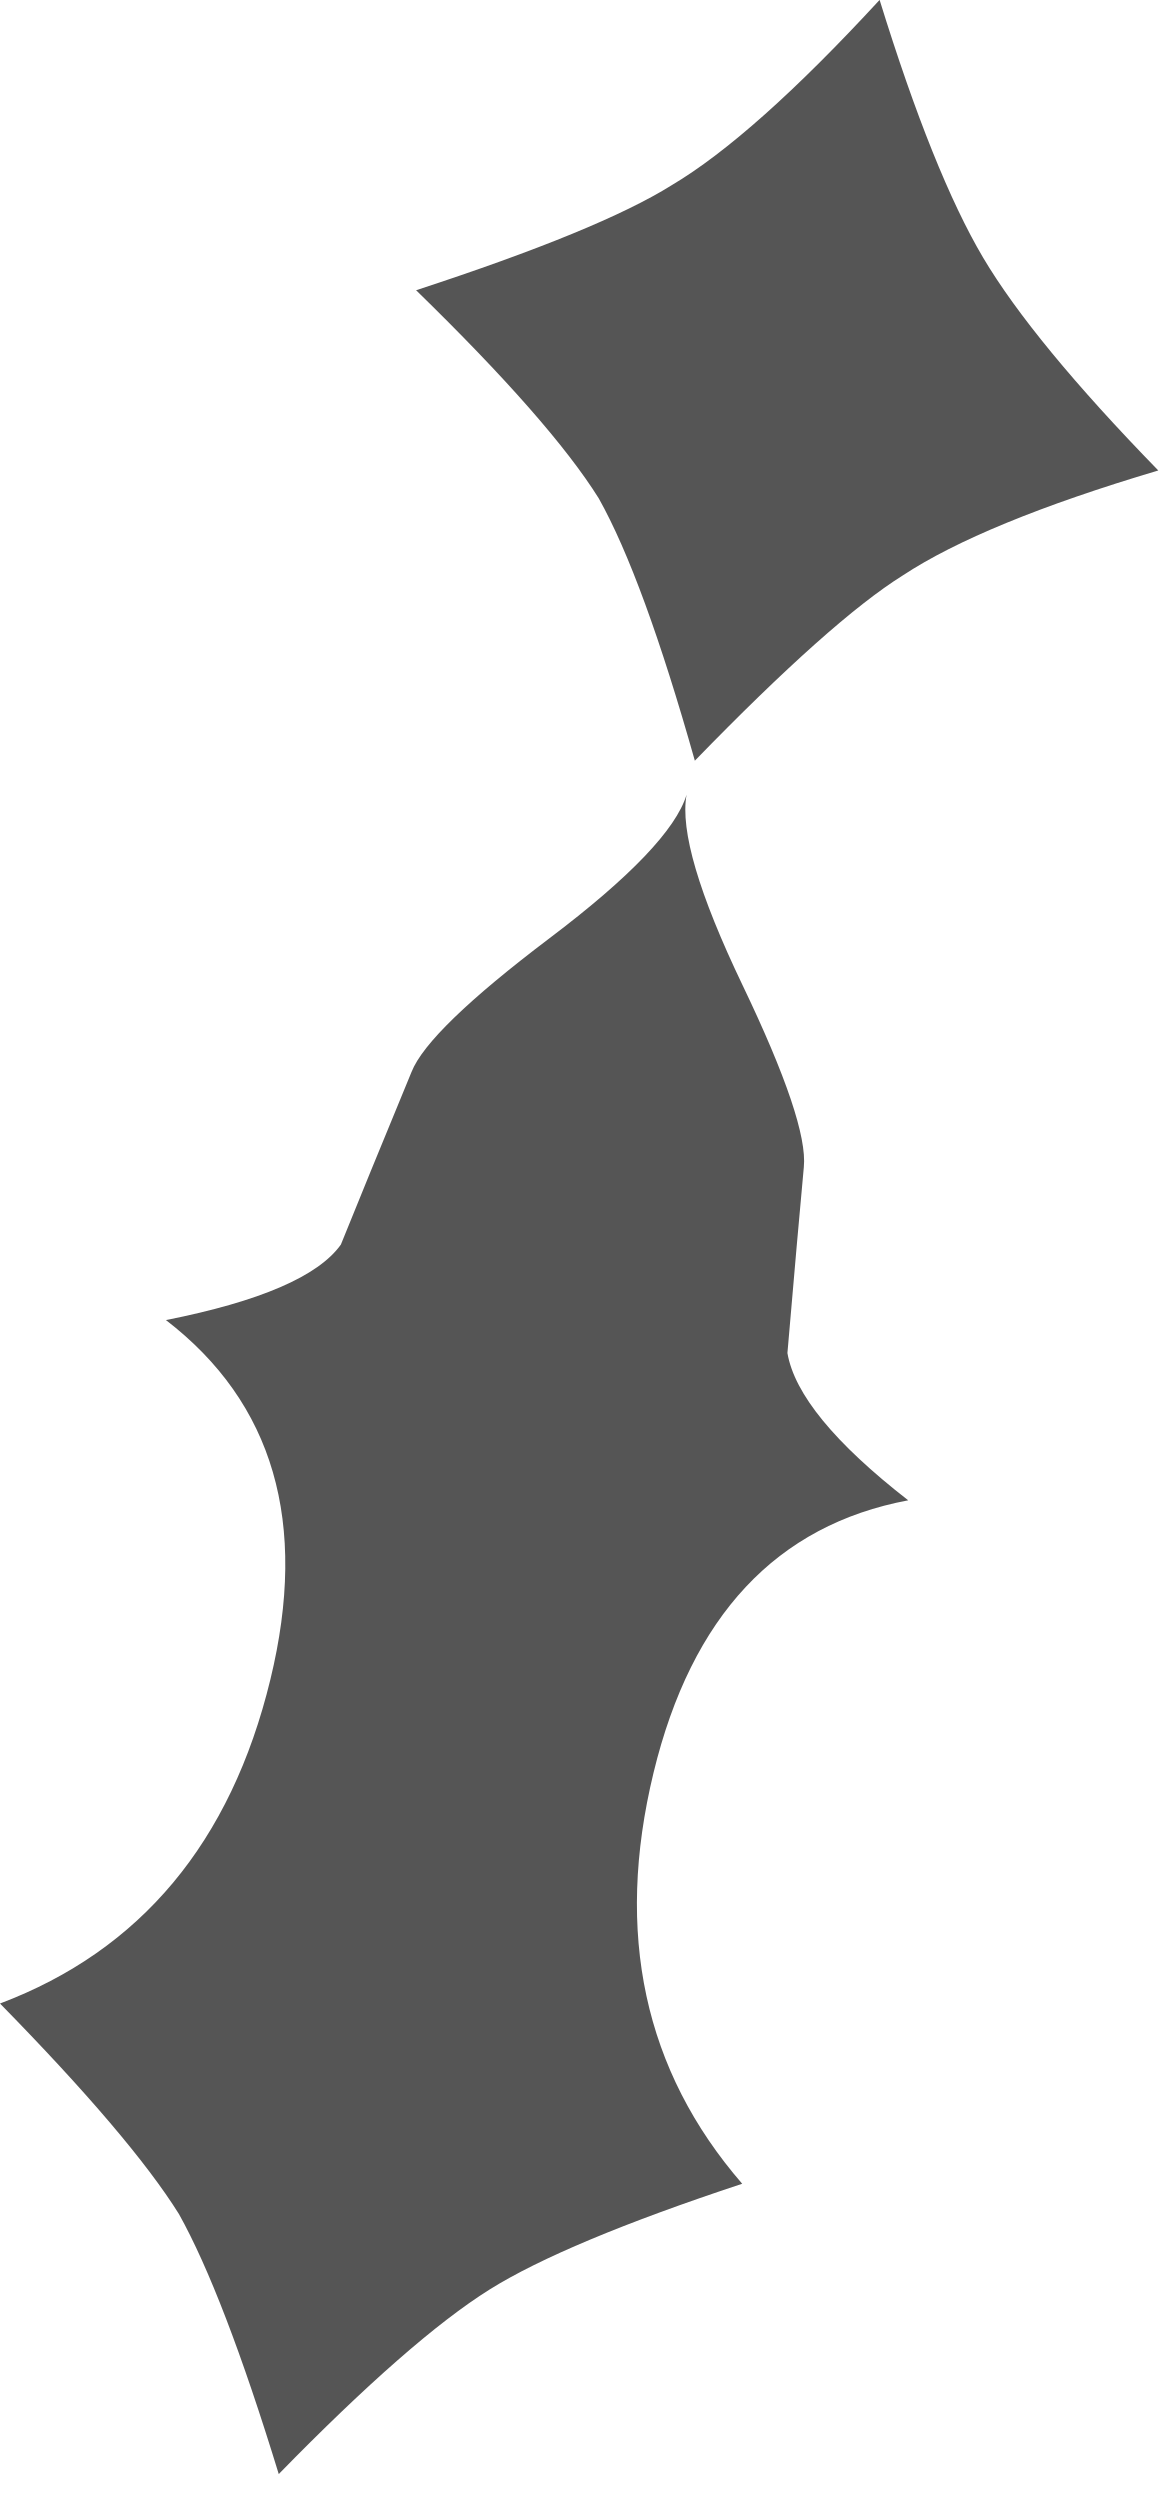
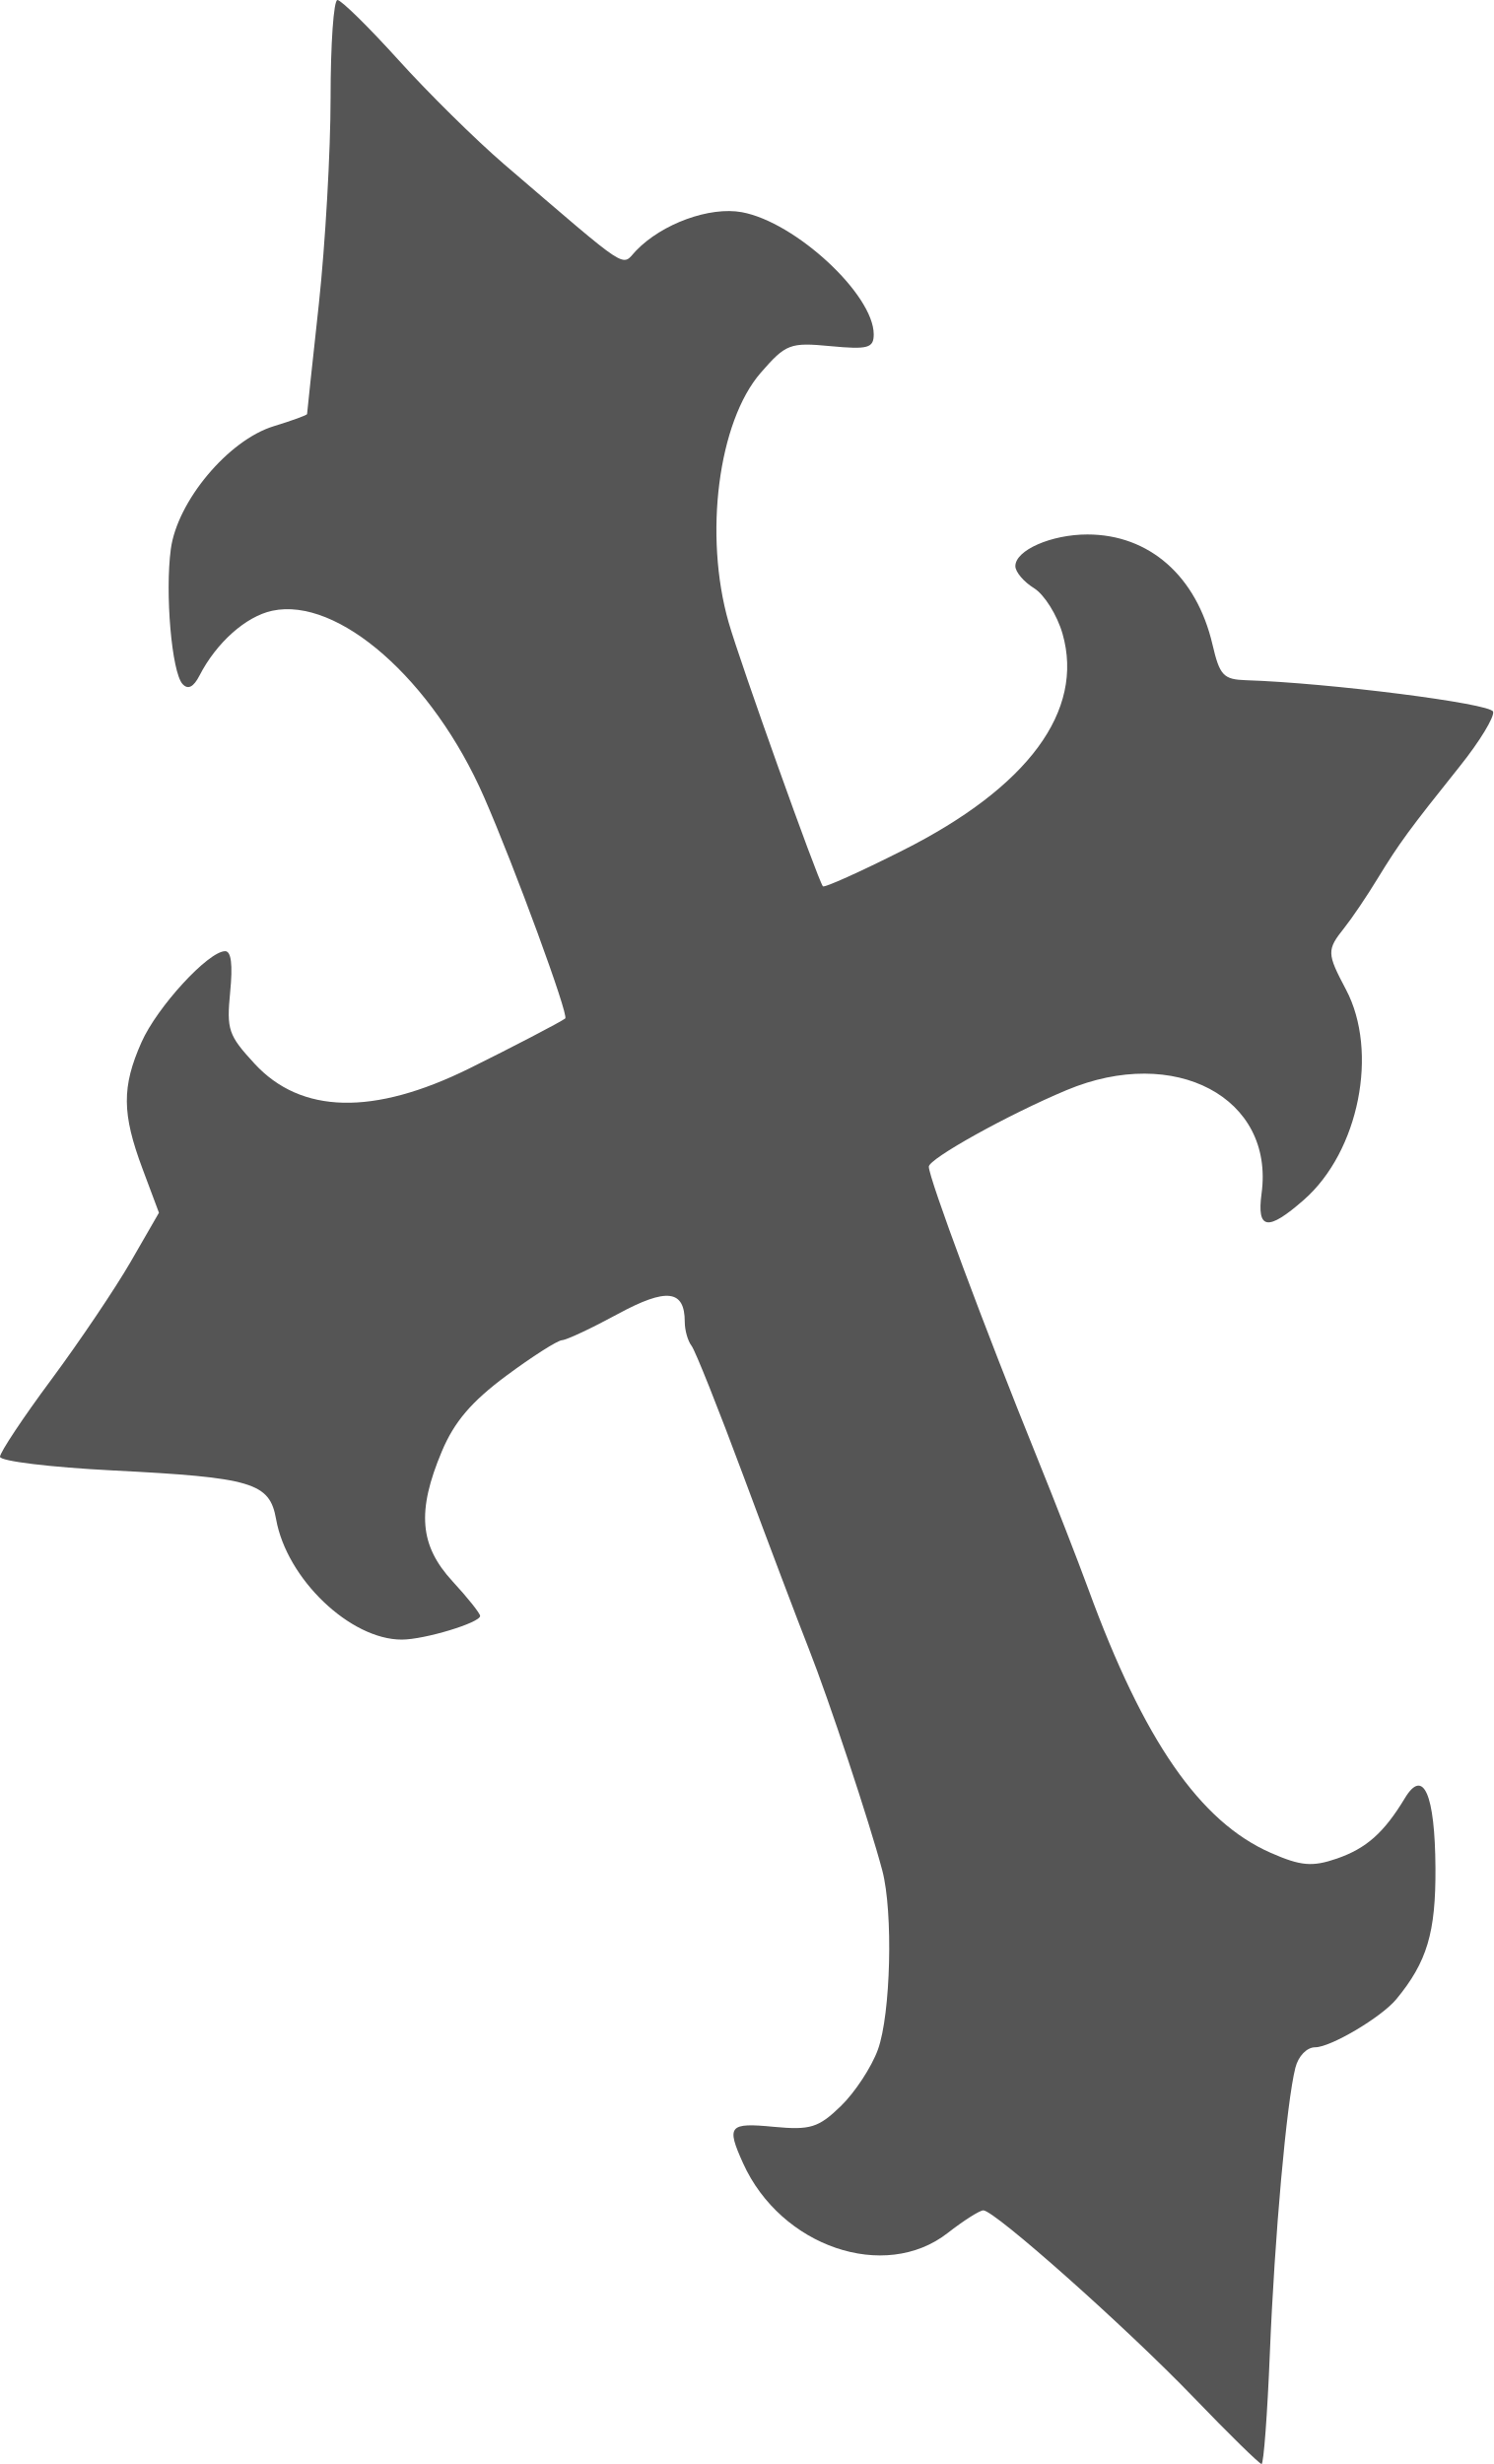
- <svg xmlns="http://www.w3.org/2000/svg" width="15" height="32" viewBox="0 0 15 32" fill="none">
-   <path d="M2.124 16.897C3.328 16.658 4.074 16.336 4.363 15.931C4.568 15.422 4.87 14.685 5.268 13.72C5.409 13.363 5.998 12.793 7.033 12.01C8.068 11.228 8.653 10.615 8.788 10.173C8.705 10.628 8.944 11.44 9.505 12.611C10.066 13.781 10.327 14.557 10.289 14.939C10.238 15.486 10.168 16.279 10.079 17.319C10.169 17.844 10.685 18.473 11.625 19.204C9.939 19.521 8.853 20.683 8.366 22.688C7.866 24.747 8.244 26.502 9.5 27.952C7.989 28.452 6.911 28.903 6.268 29.305C5.593 29.728 4.693 30.516 3.568 31.668C3.096 30.128 2.67 29.019 2.29 28.339C1.878 27.68 1.114 26.782 -0 25.645C1.801 24.965 2.955 23.582 3.461 21.497C3.948 19.491 3.503 17.958 2.124 16.897ZM5.326 3.715C6.895 3.202 7.986 2.754 8.597 2.371C9.298 1.955 10.185 1.164 11.259 -0.001C11.717 1.48 12.159 2.579 12.584 3.298C13.01 4.016 13.757 4.924 14.826 6.022C13.327 6.468 12.237 6.916 11.555 7.366C10.944 7.748 10.057 8.539 8.894 9.737C8.454 8.178 8.045 7.058 7.664 6.379C7.252 5.72 6.472 4.832 5.326 3.715Z" fill="#555555" />
+ <svg xmlns="http://www.w3.org/2000/svg" width="20" height="33" viewBox="0 0 20 33" fill="none">
+   <path fill-rule="evenodd" clip-rule="evenodd" d="M4.428 1.309C4.428 2.029 4.357 3.271 4.271 4.069C4.184 4.867 4.113 5.532 4.113 5.546C4.112 5.56 3.91 5.634 3.664 5.709C3.057 5.896 2.374 6.713 2.288 7.354C2.209 7.943 2.3 8.998 2.444 9.16C2.517 9.241 2.592 9.204 2.673 9.046C2.899 8.607 3.293 8.256 3.645 8.18C4.528 7.989 5.796 9.104 6.483 10.674C6.892 11.609 7.622 13.598 7.571 13.64C7.518 13.683 6.843 14.035 6.283 14.311C5.002 14.943 4.032 14.921 3.409 14.245C3.058 13.864 3.034 13.792 3.083 13.286C3.119 12.919 3.097 12.739 3.016 12.739C2.791 12.739 2.104 13.487 1.895 13.959C1.63 14.556 1.633 14.915 1.908 15.651L2.129 16.242L1.752 16.896C1.544 17.256 1.065 17.967 0.687 18.477C0.309 18.986 0 19.452 0 19.51C0 19.569 0.676 19.651 1.502 19.693C3.382 19.788 3.611 19.856 3.698 20.346C3.84 21.146 4.692 21.961 5.384 21.959C5.687 21.958 6.431 21.733 6.431 21.642C6.431 21.608 6.265 21.399 6.062 21.179C5.619 20.698 5.581 20.24 5.919 19.436C6.085 19.042 6.314 18.773 6.779 18.427C7.128 18.168 7.465 17.953 7.528 17.949C7.592 17.945 7.928 17.787 8.276 17.598C8.929 17.244 9.172 17.273 9.172 17.704C9.172 17.816 9.213 17.959 9.262 18.023C9.312 18.086 9.626 18.875 9.961 19.776C10.296 20.677 10.688 21.714 10.833 22.081C11.103 22.765 11.646 24.404 11.818 25.052C11.965 25.61 11.931 26.976 11.759 27.45C11.674 27.684 11.451 28.024 11.263 28.206C10.963 28.497 10.854 28.53 10.363 28.484C9.763 28.426 9.726 28.47 9.953 28.972C10.459 30.091 11.85 30.565 12.694 29.906C12.908 29.739 13.123 29.603 13.171 29.603C13.322 29.603 15.086 31.171 15.988 32.108C16.46 32.599 16.87 33 16.898 33C16.926 33 16.976 32.331 17.009 31.514C17.072 29.954 17.233 28.155 17.351 27.692C17.391 27.536 17.504 27.419 17.616 27.419C17.824 27.419 18.502 27.017 18.702 26.776C19.115 26.276 19.232 25.884 19.227 25.018C19.221 24.027 19.065 23.671 18.817 24.083C18.538 24.545 18.302 24.755 17.906 24.892C17.577 25.005 17.424 24.992 17.019 24.814C16.073 24.398 15.32 23.311 14.581 21.292C14.434 20.892 14.126 20.1 13.896 19.533C13.184 17.776 12.441 15.779 12.441 15.625C12.441 15.518 13.505 14.927 14.286 14.6C15.736 13.992 17.072 14.7 16.898 15.984C16.832 16.473 16.98 16.495 17.466 16.068C18.202 15.422 18.469 14.084 18.028 13.252C17.771 12.767 17.77 12.723 18.005 12.428C18.108 12.299 18.309 12.002 18.451 11.768C18.743 11.291 18.873 11.113 19.556 10.259C19.82 9.929 20.019 9.601 19.999 9.531C19.967 9.421 17.793 9.145 16.688 9.11C16.387 9.1 16.337 9.047 16.24 8.63C16.026 7.714 15.392 7.158 14.565 7.158C14.081 7.158 13.6 7.369 13.6 7.582C13.6 7.66 13.713 7.793 13.851 7.878C13.988 7.963 14.16 8.237 14.232 8.488C14.527 9.52 13.773 10.543 12.09 11.39C11.52 11.677 11.04 11.893 11.022 11.87C10.951 11.778 9.915 8.877 9.76 8.337C9.425 7.166 9.62 5.648 10.19 4.992C10.527 4.605 10.581 4.584 11.125 4.636C11.624 4.683 11.703 4.662 11.703 4.478C11.703 3.945 10.655 2.974 9.937 2.842C9.507 2.763 8.867 2.996 8.52 3.357C8.315 3.571 8.474 3.675 6.747 2.195C6.371 1.871 5.736 1.245 5.337 0.803C4.938 0.362 4.57 0 4.52 0C4.469 0 4.428 0.589 4.428 1.309Z" fill="#555555" />
</svg>
